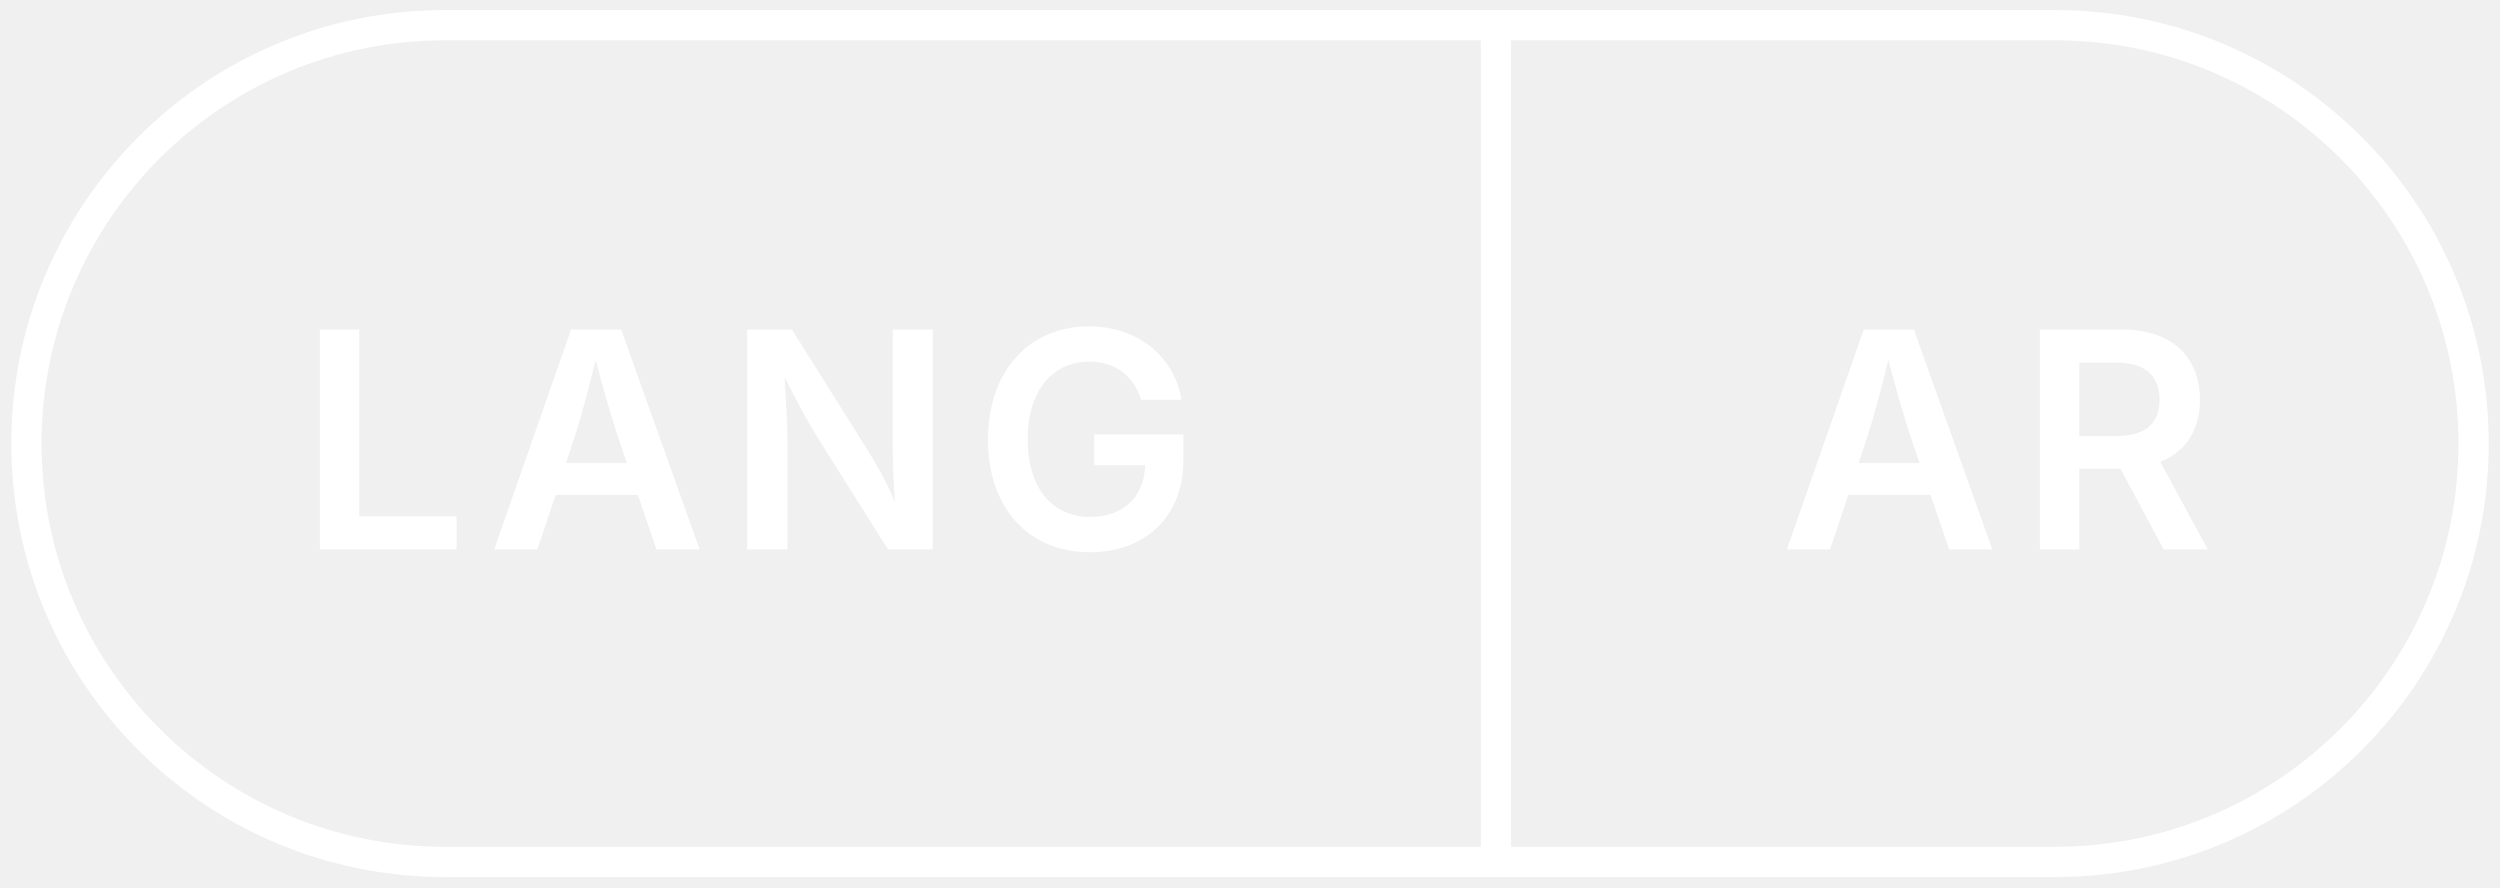
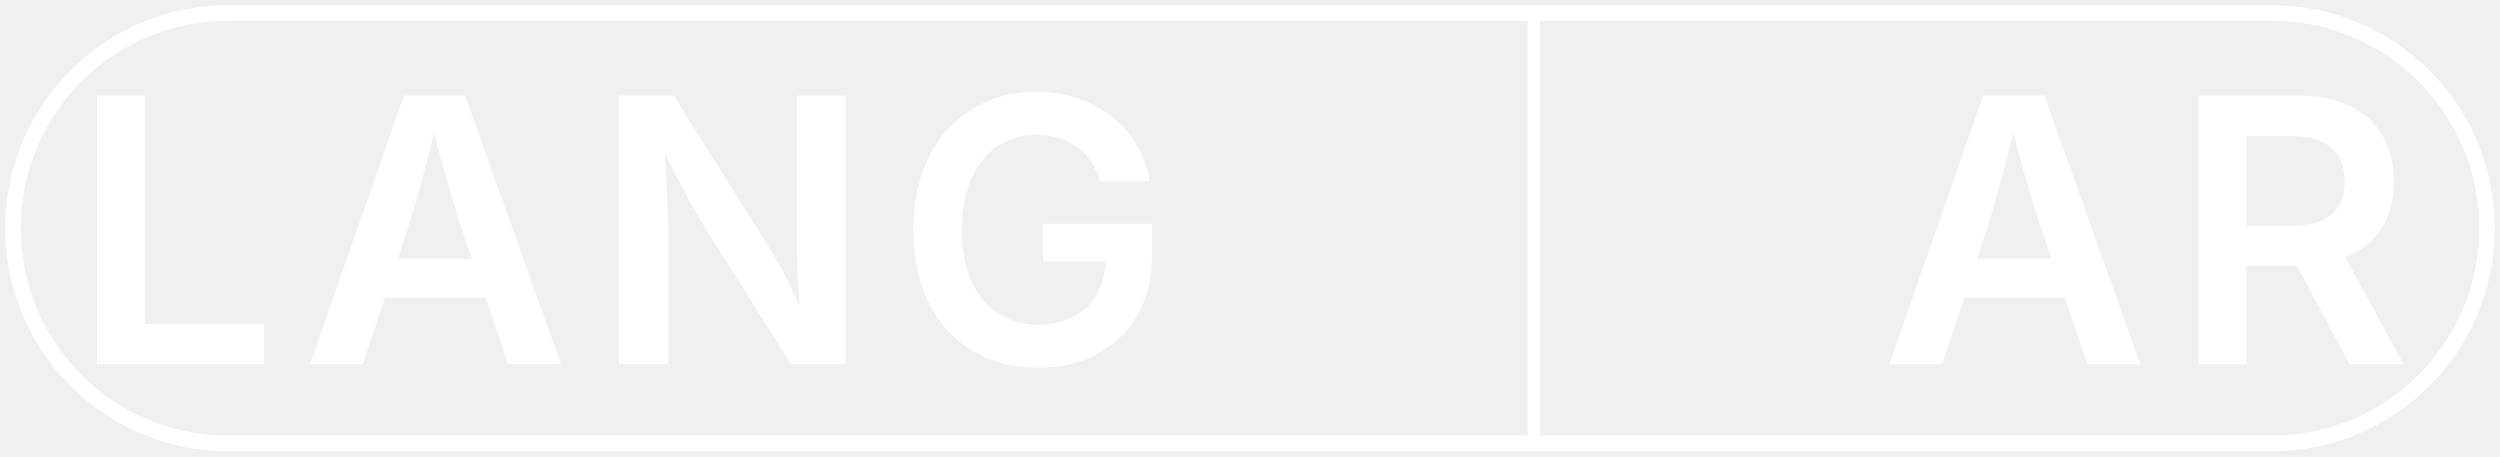
- <svg xmlns="http://www.w3.org/2000/svg" width="124" height="44" viewBox="0 0 123.88 44">
-   <rect x="1.25" y="1.25" width="121.38" height="41.5" rx="20.75" fill="none" stroke="#fff" stroke-width="1.5" />
-   <text x="37.07" y="27.25" text-anchor="middle" font-family="Inter, Arial, Helvetica, sans-serif" font-weight="600" font-size="15" letter-spacing="0.9" fill="#fff">LANG</text>
-   <line x1="74.14" y1="1" x2="74.14" y2="43" stroke="#fff" stroke-width="1.5" />
-   <text x="99.01" y="27.25" text-anchor="middle" font-family="Inter, Arial, Helvetica, sans-serif" font-weight="600" font-size="15" letter-spacing="0.9" fill="#fff">AR</text>
+ <svg xmlns="http://www.w3.org/2000/svg" width="241" height="44" viewBox="0 0 241.00 44.0">
+   <rect x="1.25" y="1.25" width="238.5" height="41.5" rx="20.75" fill="none" stroke="#fff" stroke-width="1.5" />
+   <g transform="translate(-28.18,-29.59) scale(2.3745)">
+     <text x="37.07" y="27.25" text-anchor="middle" font-family="Inter, Arial, Helvetica, sans-serif" font-weight="600" font-size="15" letter-spacing="0.9" fill="#fff">LANG</text>
+     <text x="99.01" y="27.25" text-anchor="middle" font-family="Inter, Arial, Helvetica, sans-serif" font-weight="600" font-size="15" letter-spacing="0.9" fill="#fff">AR</text>
+   </g>
+   <line x1="147.87" y1="1.6" x2="147.87" y2="42.4" stroke="#fff" stroke-width="1.2" />
</svg>
